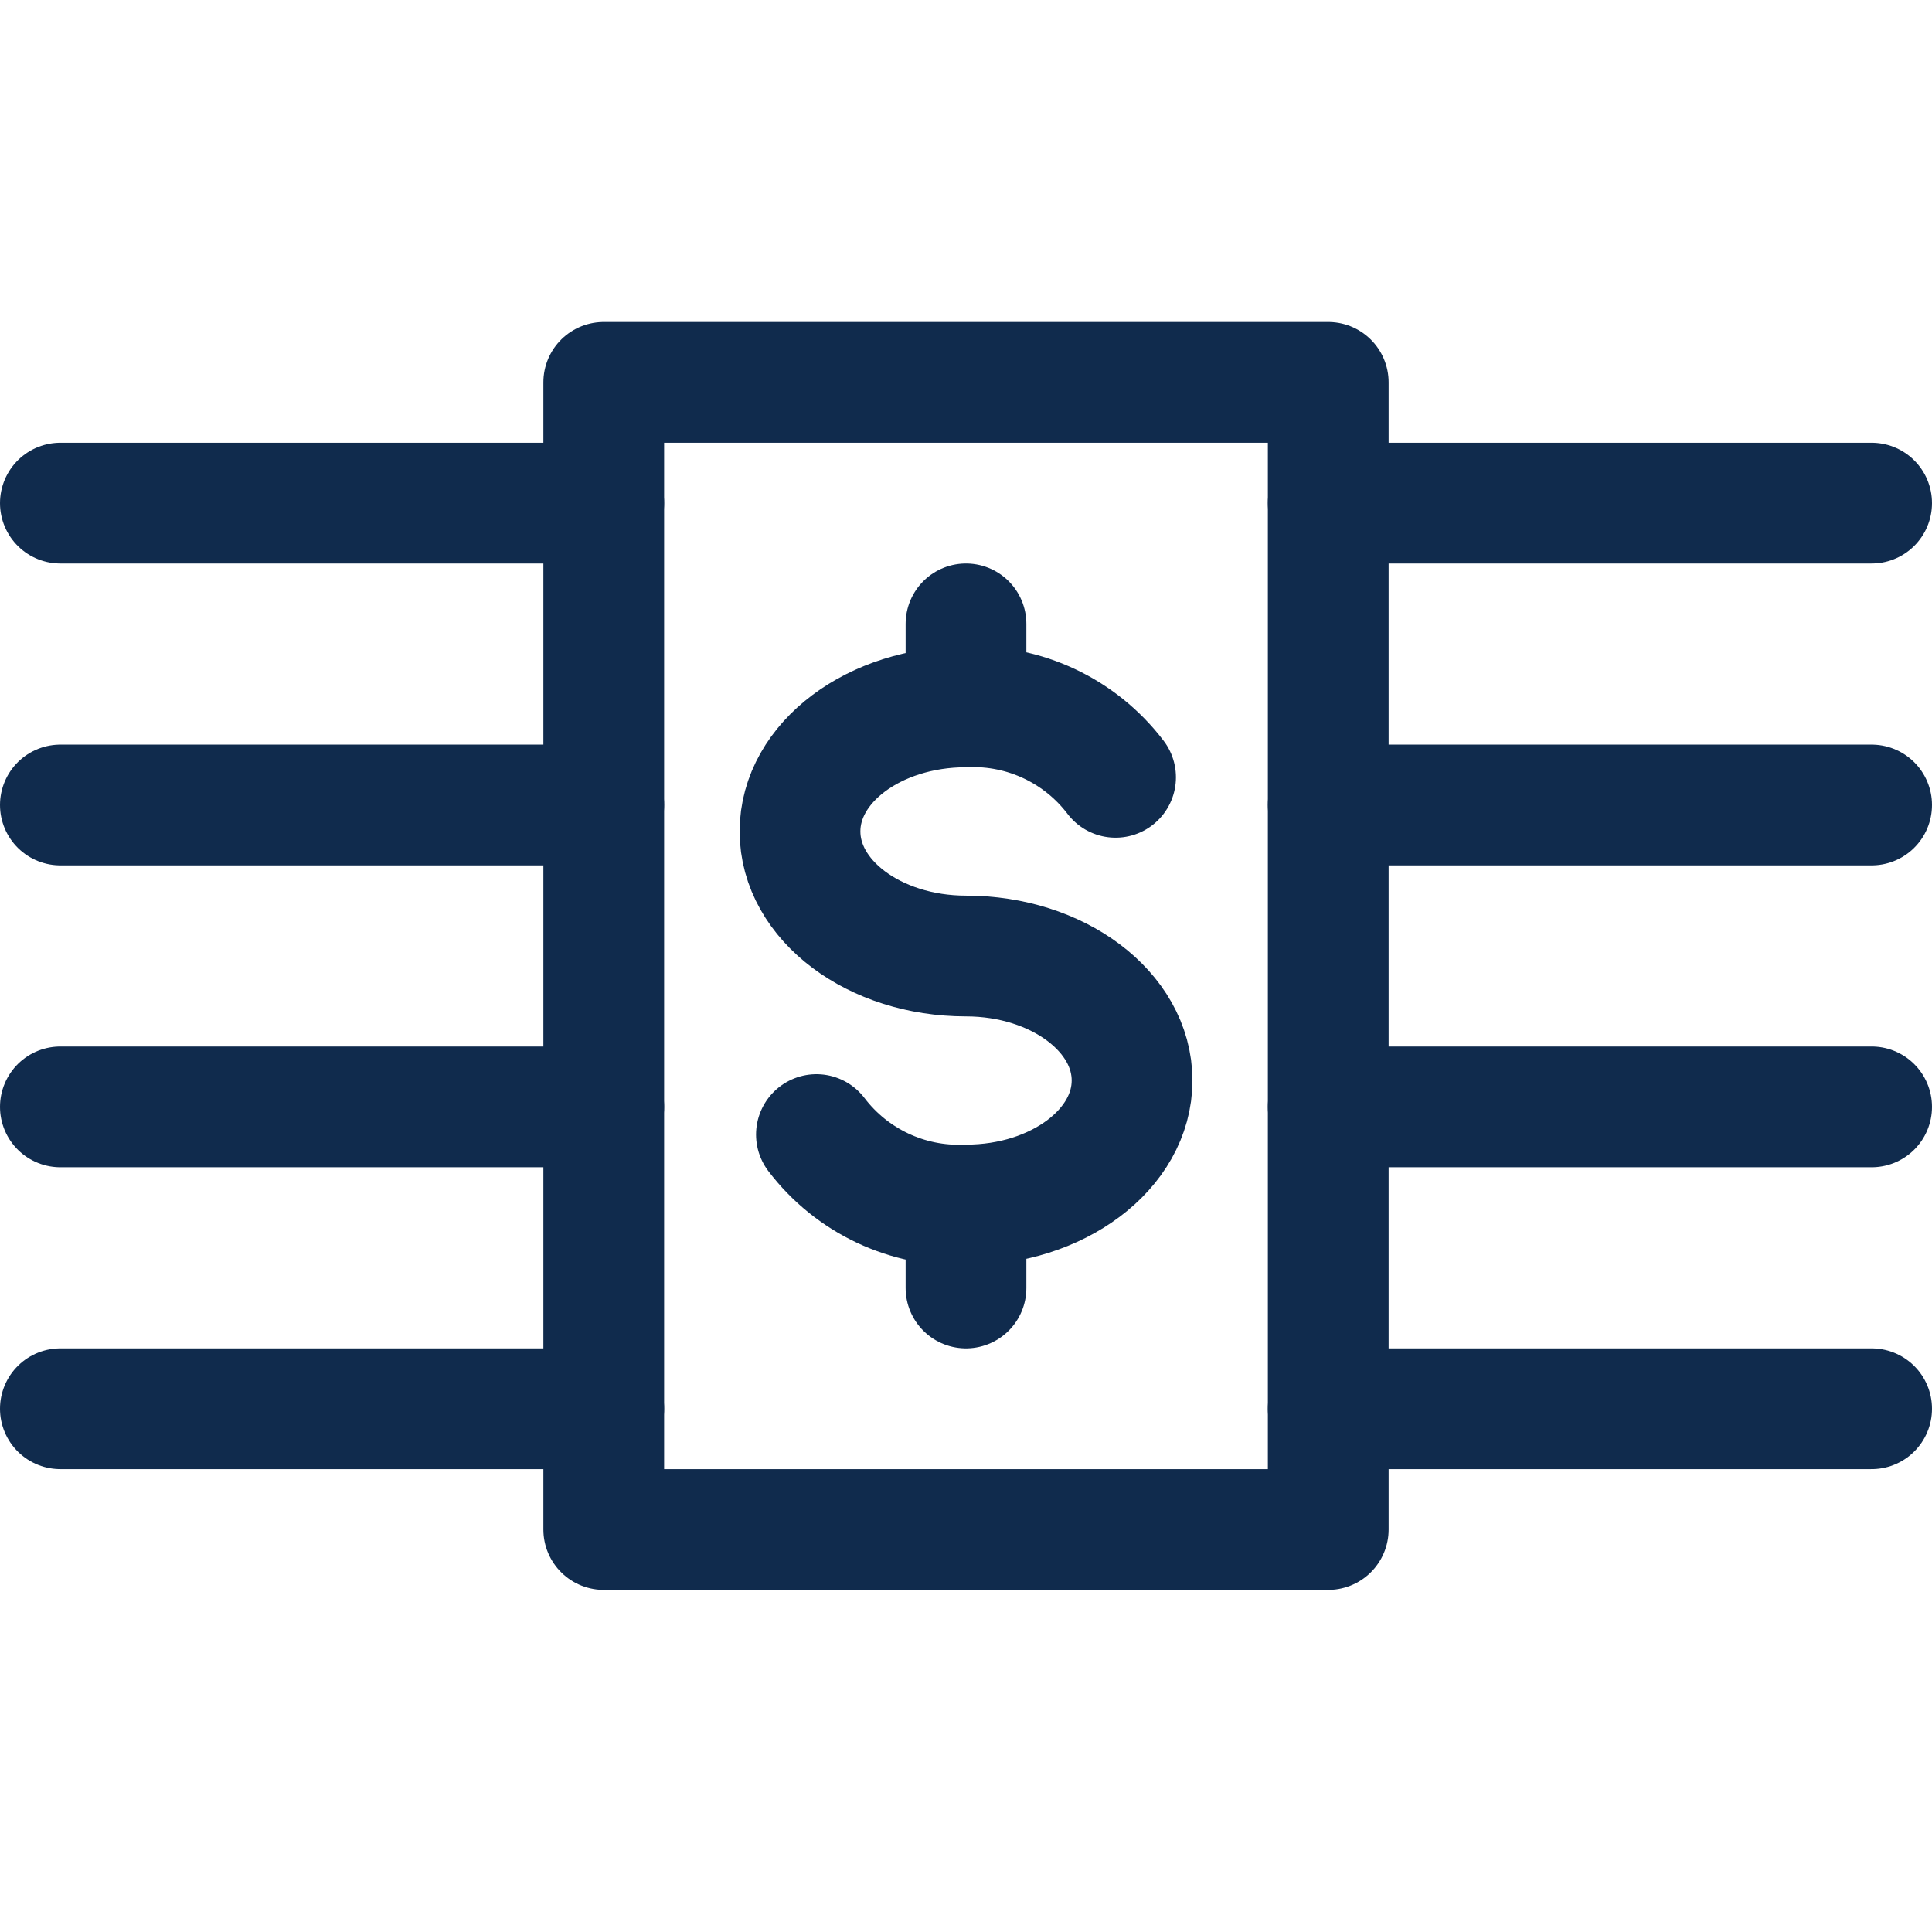
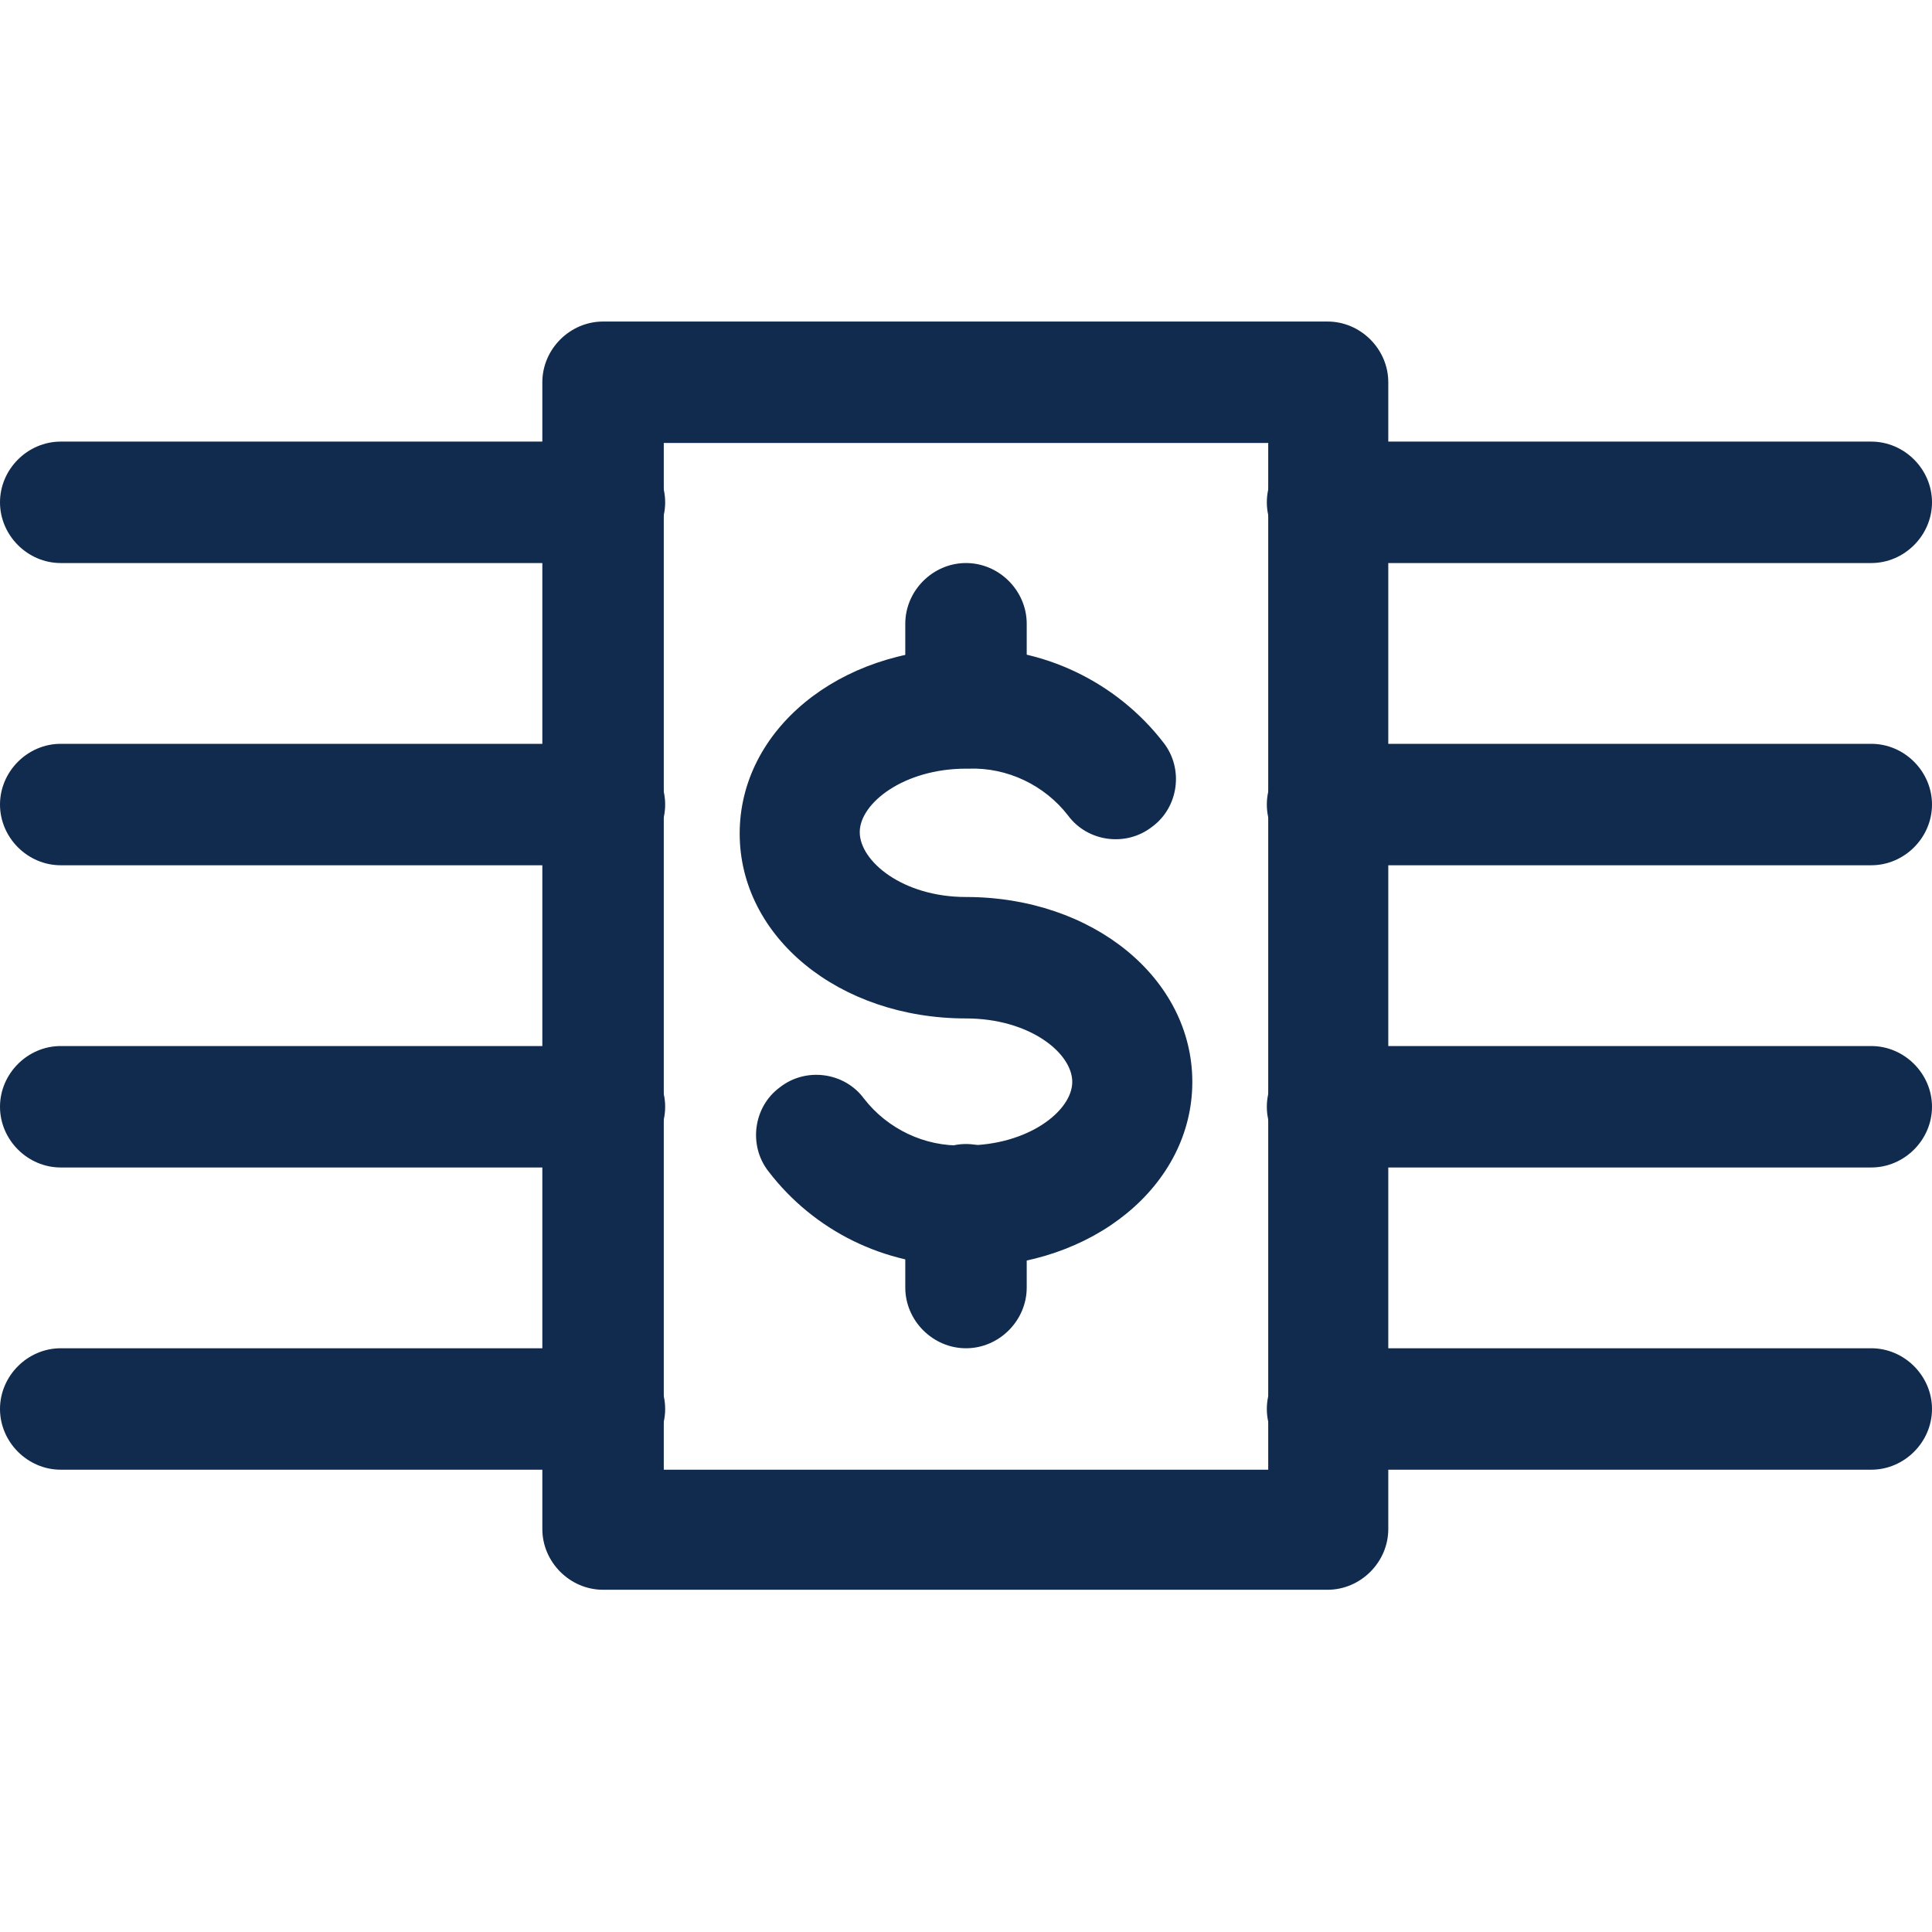
- <svg xmlns="http://www.w3.org/2000/svg" viewBox="0 0 140 140" height="140" width="140">
-   <g transform="matrix(5.833333,0,0,5.833333,0,0)">
-     <path d="M0.75 17.5L7.5 17.5" fill="none" stroke="#102B4D" stroke-linecap="round" stroke-linejoin="round" stroke-width="1.5" />
-     <path d="M7.5 6.25L0.75 6.25" fill="none" stroke="#102B4D" stroke-linecap="round" stroke-linejoin="round" stroke-width="1.5" />
-     <path d="M23.25 6.25L16.5 6.25" fill="none" stroke="#102B4D" stroke-linecap="round" stroke-linejoin="round" stroke-width="1.5" />
-     <path d="M16.5 17.5L23.25 17.5" fill="none" stroke="#102B4D" stroke-linecap="round" stroke-linejoin="round" stroke-width="1.5" />
-     <path d="M0.75 13.75L7.5 13.75" fill="none" stroke="#102B4D" stroke-linecap="round" stroke-linejoin="round" stroke-width="1.5" />
-     <path d="M0.75 10L7.5 10" fill="none" stroke="#102B4D" stroke-linecap="round" stroke-linejoin="round" stroke-width="1.5" />
-     <path d="M16.5 13.75L23.25 13.75" fill="none" stroke="#102B4D" stroke-linecap="round" stroke-linejoin="round" stroke-width="1.5" />
-     <path d="M16.5 10L23.25 10" fill="none" stroke="#102B4D" stroke-linecap="round" stroke-linejoin="round" stroke-width="1.5" />
-     <path d="M7.500 4.750 L16.500 4.750 L16.500 19.000 L7.500 19.000 Z" fill="none" stroke="#102B4D" stroke-linecap="round" stroke-linejoin="round" stroke-width="1.5" />
-     <path d="M10.142,14.094A2.221,2.221,0,0,0,12,14.969c1.139,0,2.063-.693,2.063-1.547S13.139,11.876,12,11.876s-2.062-.693-2.062-1.548S10.861,8.781,12,8.781a2.221,2.221,0,0,1,1.858.875" fill="none" stroke="#102B4D" stroke-linecap="round" stroke-linejoin="round" stroke-width="1.5" />
-     <path d="M12 14.969L12 16" fill="none" stroke="#102B4D" stroke-linecap="round" stroke-linejoin="round" stroke-width="1.5" />
-     <path d="M12 7.75L12 8.781" fill="none" stroke="#102B4D" stroke-linecap="round" stroke-linejoin="round" stroke-width="1.5" />
-   </g>
+ <svg xmlns="http://www.w3.org/2000/svg" id="Layer_1" version="1.1" viewBox="0 0 140 140">
+   <defs>
+     <style>
+       .st0 {
+         fill: #102b4d;
+       }
+     </style>
+   </defs>
+   <path class="st0" d="M43.8,106.5H4.4c-2.4,0-4.4-2-4.4-4.4s2-4.4,4.4-4.4h39.4c2.4,0,4.4,2,4.4,4.4s-2,4.4-4.4,4.4Z" />
+   <path class="st0" d="M43.8,40.8H4.4c-2.4,0-4.4-2-4.4-4.4s2-4.4,4.4-4.4h39.4c2.4,0,4.4,2,4.4,4.4s-2,4.4-4.4,4.4Z" />
+   <path class="st0" d="M135.6,40.8h-39.4c-2.4,0-4.4-2-4.4-4.4s2-4.4,4.4-4.4h39.4c2.4,0,4.4,2,4.4,4.4s-2,4.4-4.4,4.4Z" />
+   <path class="st0" d="M135.6,106.5h-39.4c-2.4,0-4.4-2-4.4-4.4s2-4.4,4.4-4.4h39.4c2.4,0,4.4,2,4.4,4.4s-2,4.4-4.4,4.4Z" />
+   <path class="st0" d="M43.8,84.6H4.4c-2.4,0-4.4-2-4.4-4.4s2-4.4,4.4-4.4h39.4c2.4,0,4.4,2,4.4,4.4s-2,4.4-4.4,4.4Z" />
+   <path class="st0" d="M43.8,62.7H4.4c-2.4,0-4.4-2-4.4-4.4s2-4.4,4.4-4.4h39.4c2.4,0,4.4,2,4.4,4.4s-2,4.4-4.4,4.4Z" />
+   <path class="st0" d="M135.6,84.6h-39.4c-2.4,0-4.4-2-4.4-4.4s2-4.4,4.4-4.4h39.4c2.4,0,4.4,2,4.4,4.4s-2,4.4-4.4,4.4Z" />
+   <path class="st0" d="M135.6,62.7h-39.4c-2.4,0-4.4-2-4.4-4.4s2-4.4,4.4-4.4h39.4c2.4,0,4.4,2,4.4,4.4s-2,4.4-4.4,4.4Z" />
+   <path class="st0" d="M96.2,115.2h-52.5c-2.4,0-4.4-2-4.4-4.4V27.7c0-2.4,2-4.4,4.4-4.4h52.5c2.4,0,4.4,2,4.4,4.4v83.1c0,2.4-2,4.4-4.4,4.4ZM48.1,106.5h43.8V32.1h-43.8v74.4Z" />
+   <path class="st0" d="M69.5,91.7c-5.4,0-10.5-2.5-13.8-6.8-1.5-1.9-1.1-4.7.8-6.1,1.9-1.5,4.7-1.1,6.1.8,1.7,2.2,4.4,3.5,7.2,3.4,0,0,.1,0,.2,0,4.5,0,7.7-2.5,7.7-4.6s-3.1-4.6-7.7-4.6c-9.2,0-16.4-5.9-16.4-13.4s7.2-13.4,16.3-13.4c5.6-.2,11,2.4,14.4,6.8,1.5,1.9,1.1,4.7-.8,6.1-1.9,1.5-4.7,1.1-6.1-.8-1.7-2.2-4.4-3.5-7.2-3.4,0,0-.1,0-.2,0-4.5,0-7.7,2.5-7.7,4.6s3.1,4.7,7.7,4.7c9.2,0,16.4,5.9,16.4,13.4s-7.2,13.4-16.3,13.4c-.2,0-.4,0-.6,0Z" />
+   <path class="st0" d="M70,97.7c-2.4,0-4.4-2-4.4-4.4v-6c0-2.4,2-4.4,4.4-4.4s4.4,2,4.4,4.4v6c0,2.4-2,4.4-4.4,4.4Z" />
+   <path class="st0" d="M70,55.6c-2.4,0-4.4-2-4.4-4.4v-6c0-2.4,2-4.4,4.4-4.4s4.4,2,4.4,4.4v6c0,2.4-2,4.4-4.4,4.4Z" />
</svg>
